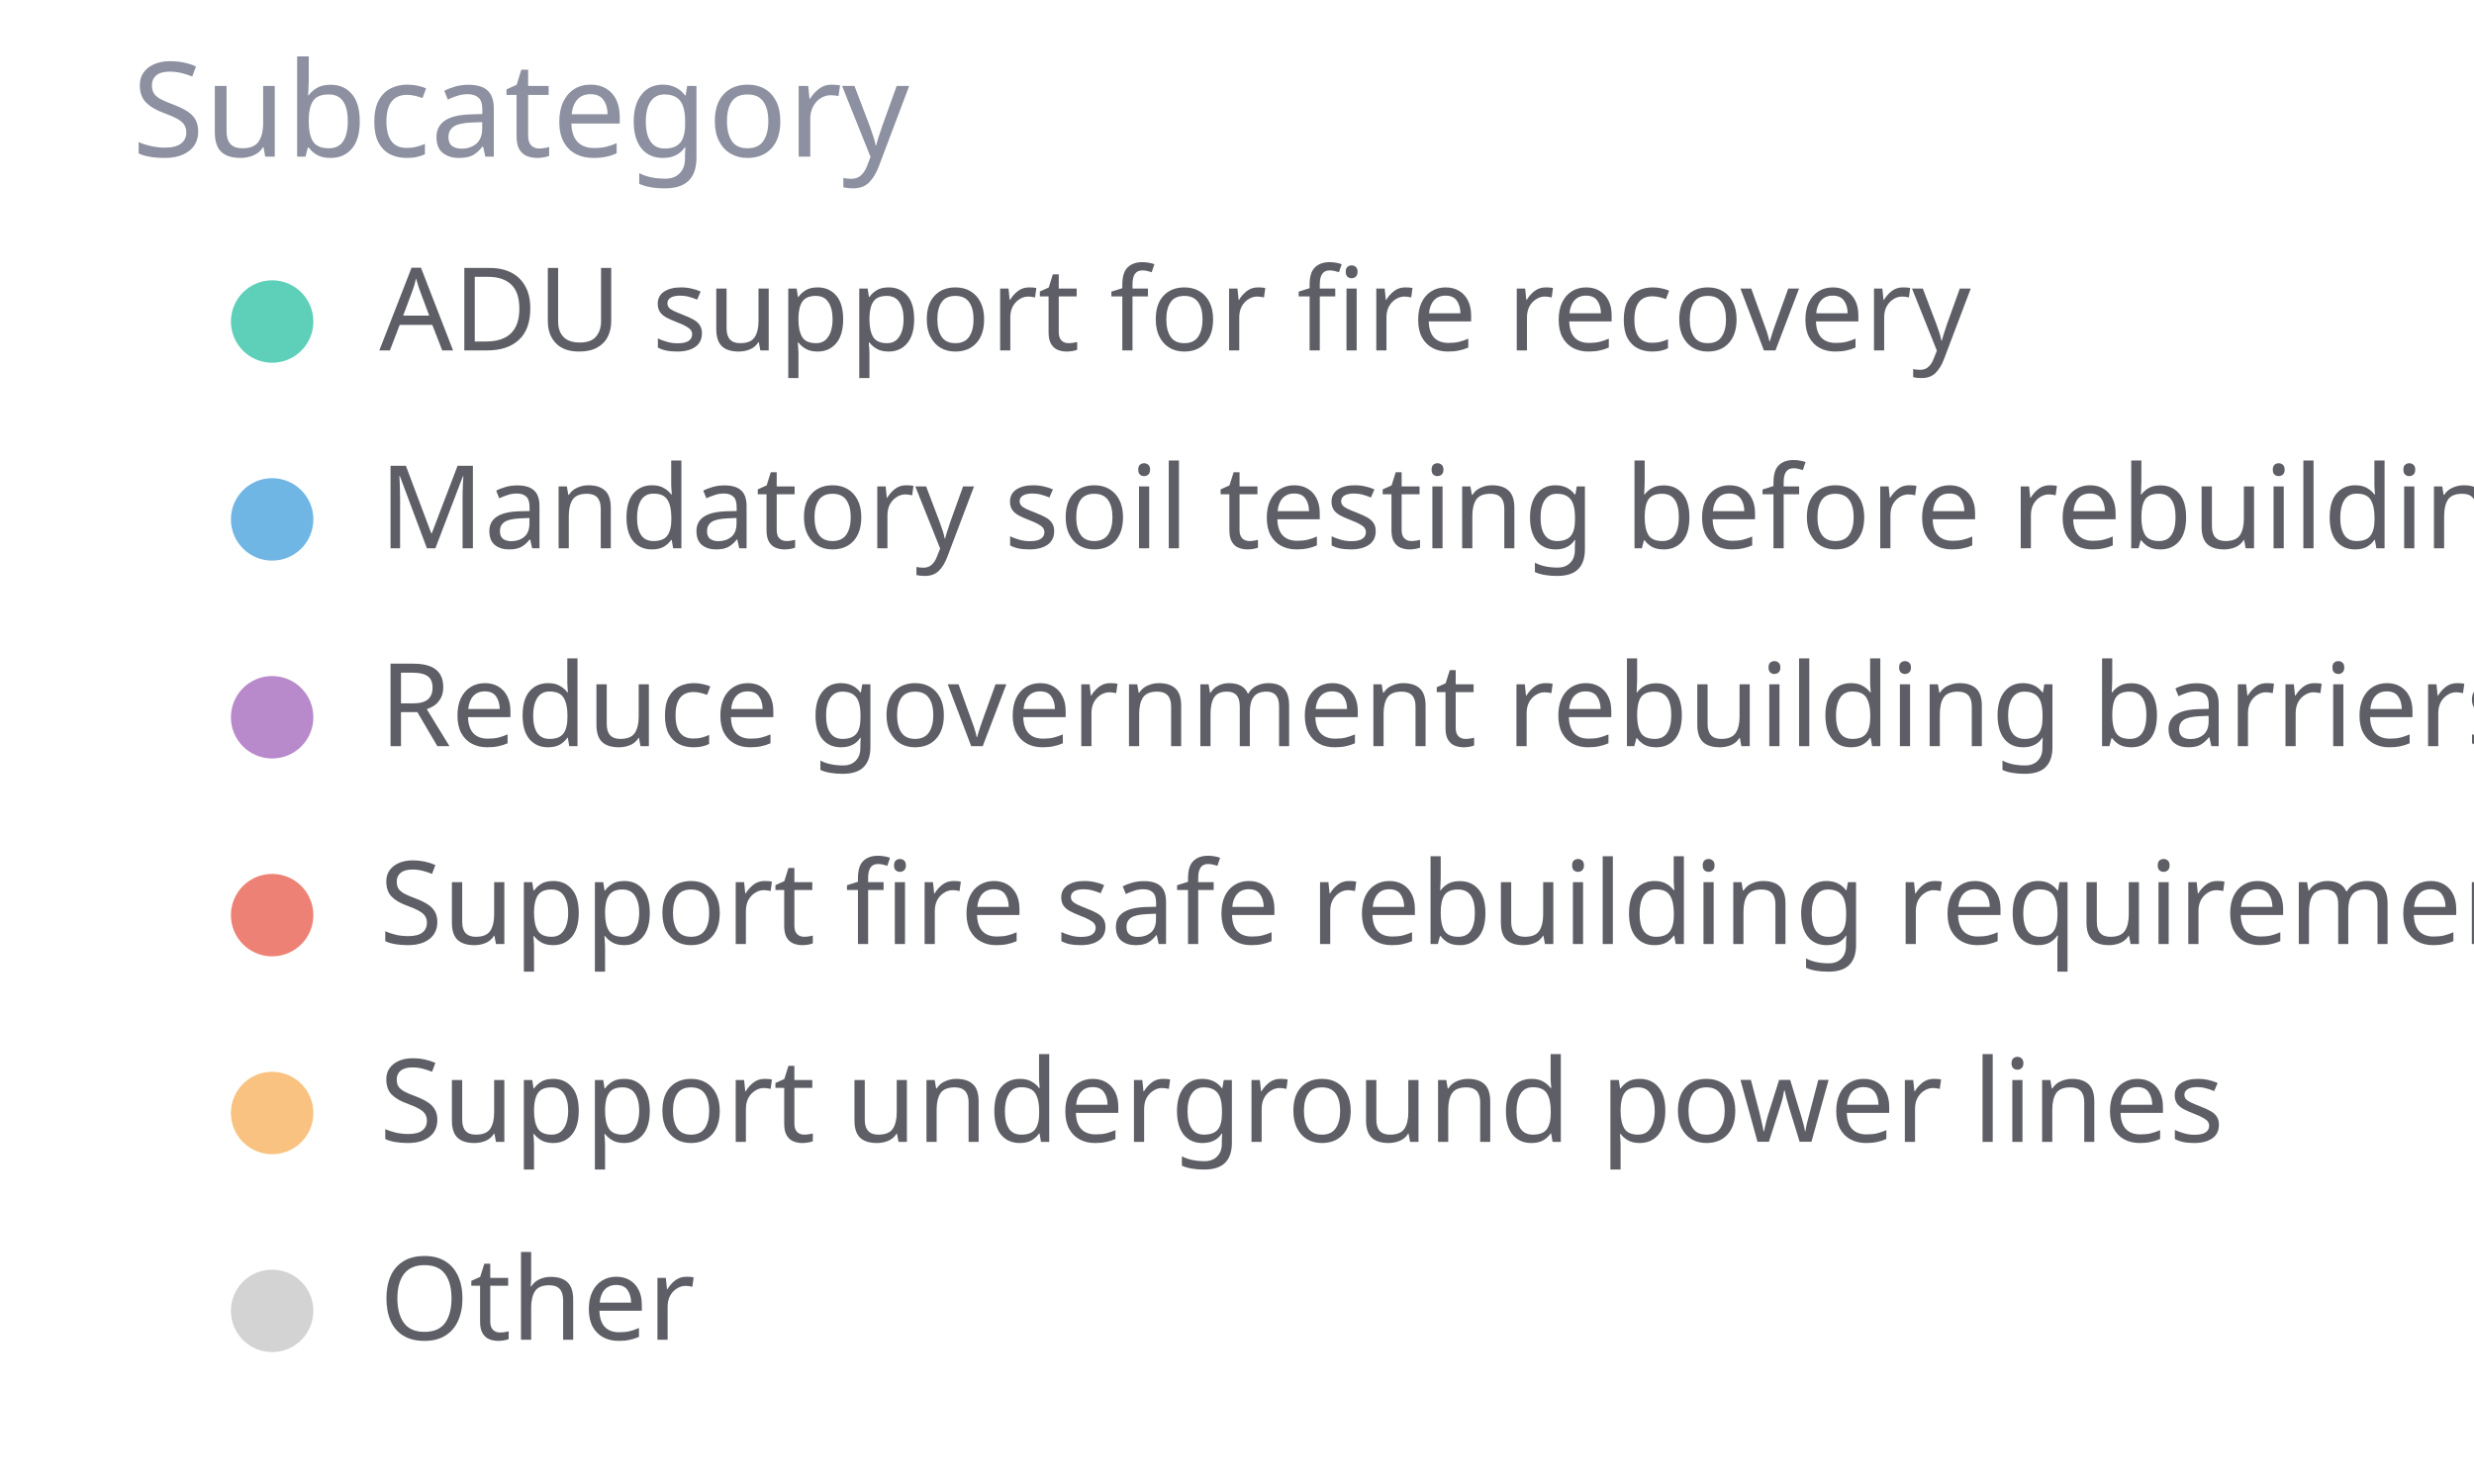
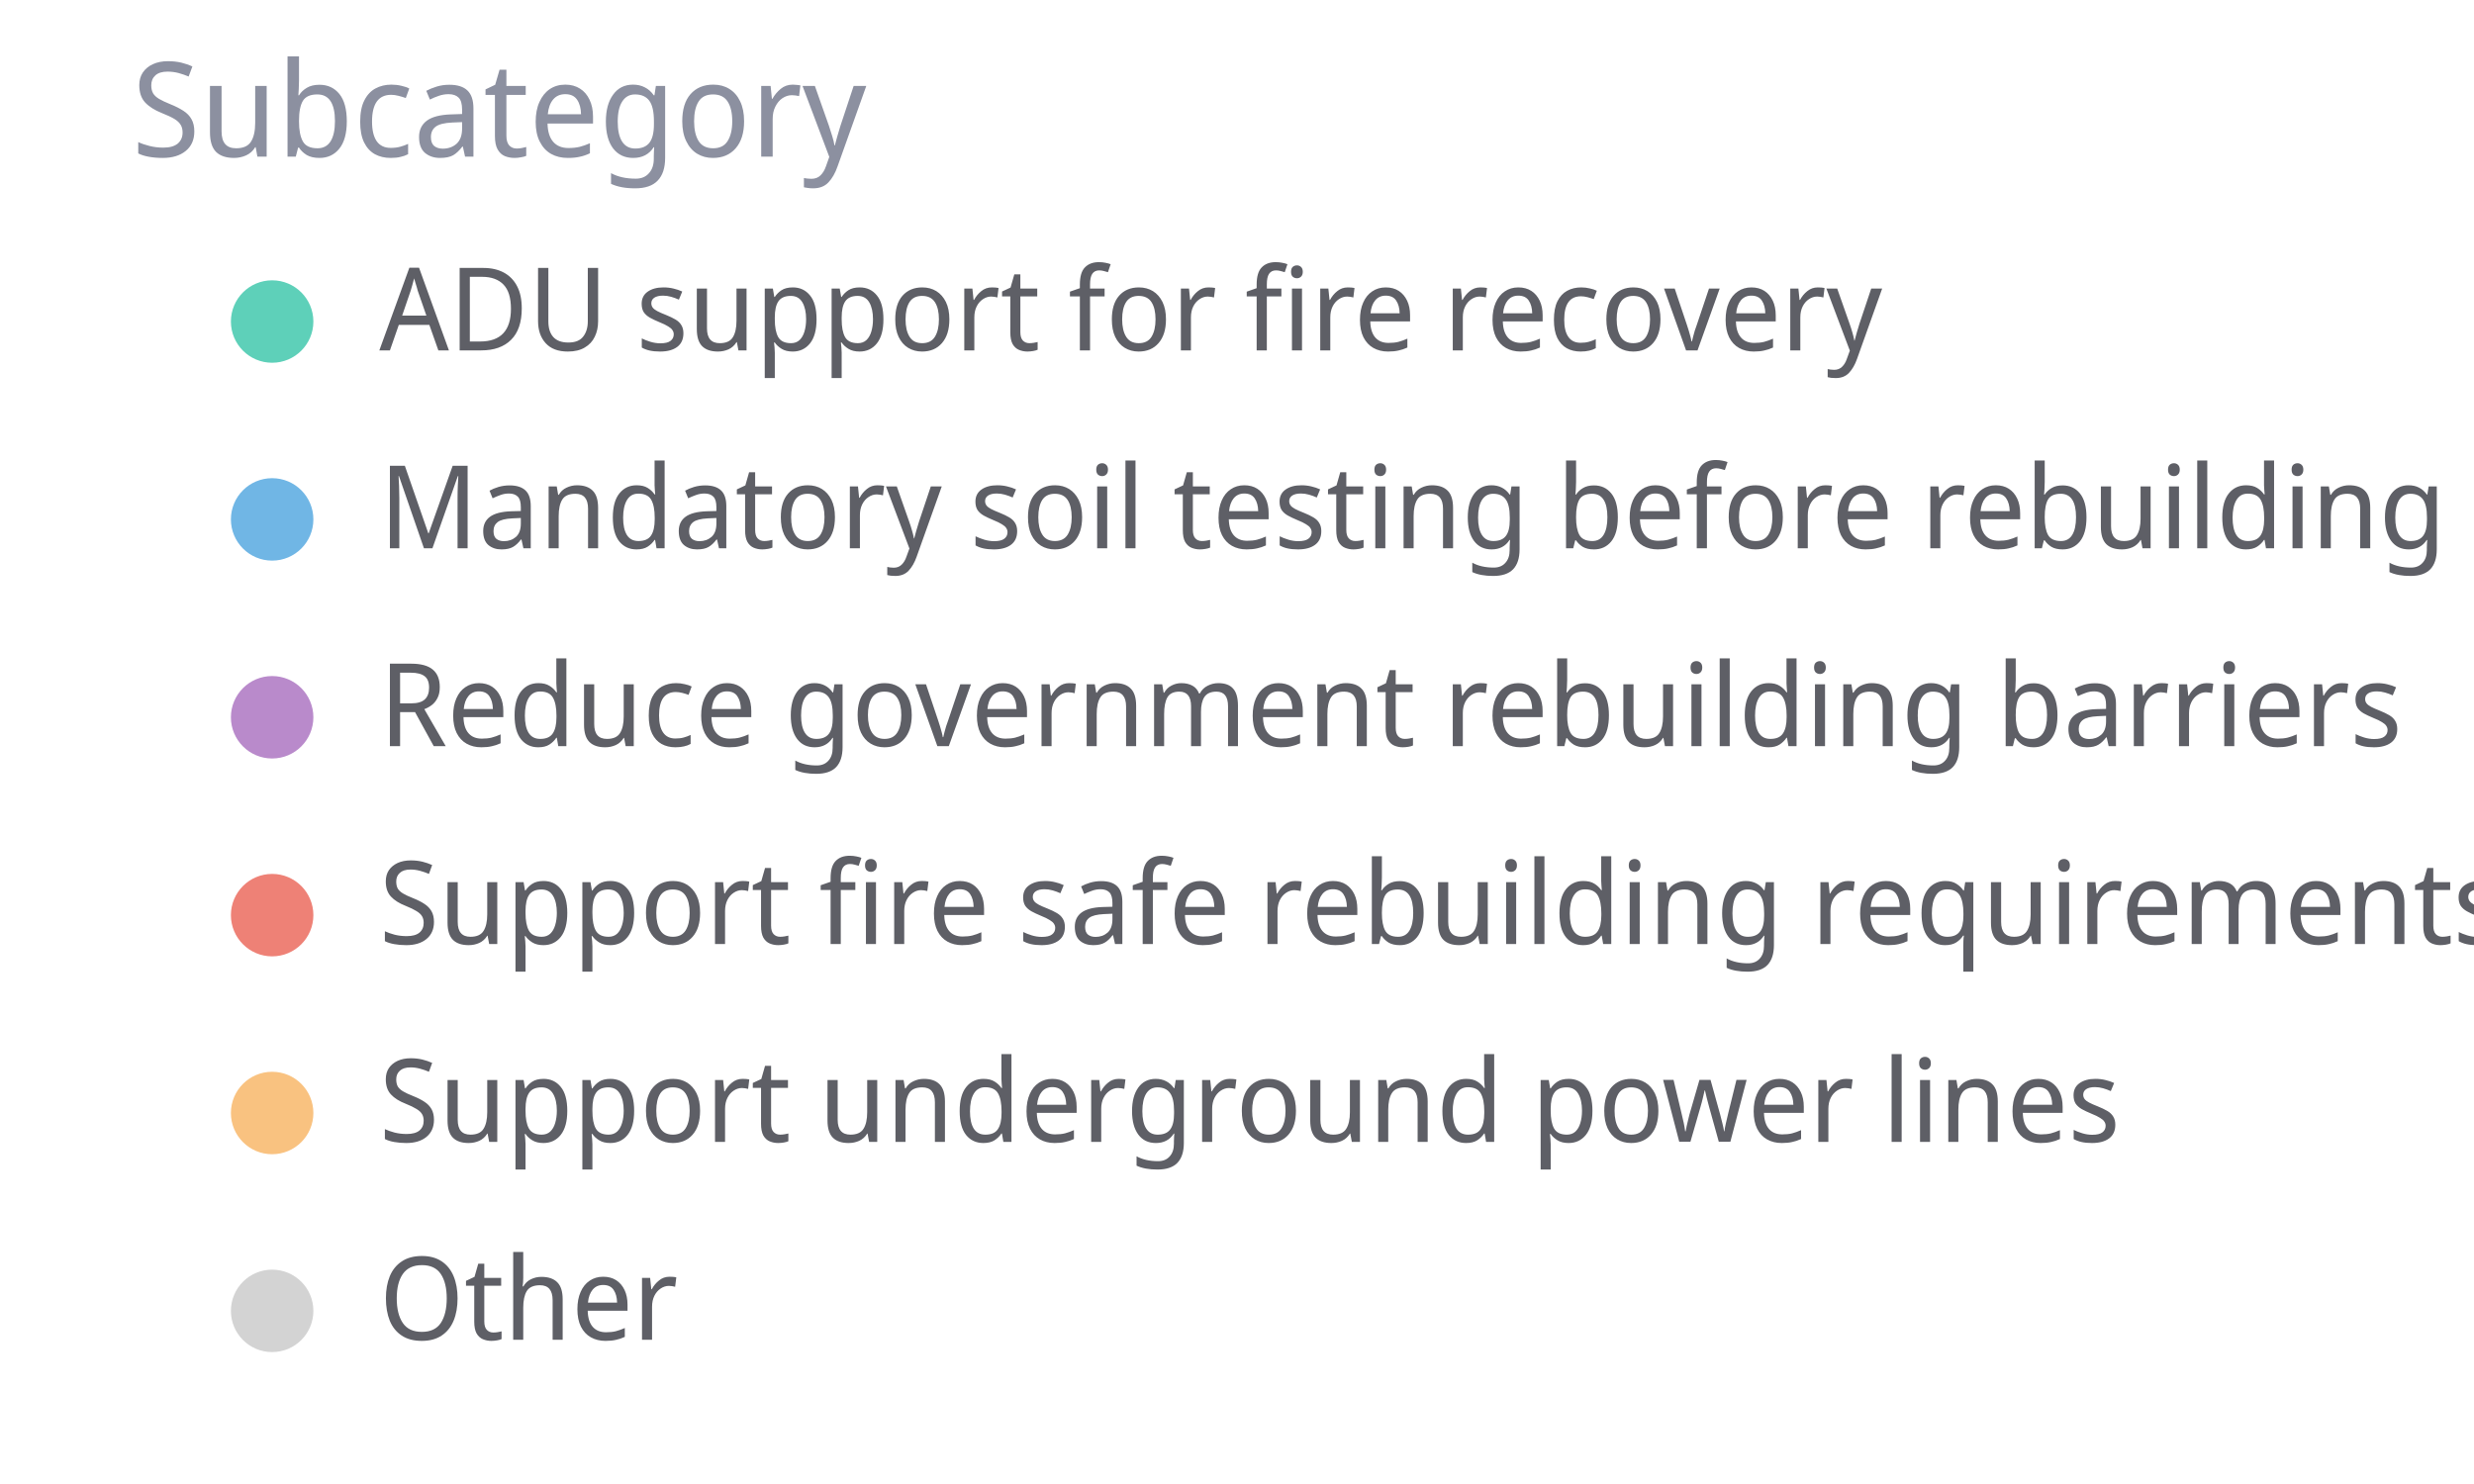
<svg xmlns="http://www.w3.org/2000/svg" width="300" height="180" viewBox="0 0 300 180" preserveAspectRatio="xMidYMid meet">
-   <text x="16" y="19" font-family="Noto Sans" font-size="16" font-weight="400" fill="#8c90a0">Subcategory</text>
+   <text x="16" y="19" font-family="Noto Sans Display" font-size="16" font-weight="400" fill="#8c90a0">Subcategory</text>
  <circle cx="33" cy="39" r="5" fill="#5ed0b9" fill-opacity="1.0" stroke="none" stroke-width="0.5" />
-   <text fill="#5e5f66" x="46" y="42.5" font-family="Noto Sans" font-size="14">ADU support for fire recovery</text>
+   <text fill="#5e5f66" x="46" y="42.5" font-family="Noto Sans Display" font-size="14">ADU support for fire recovery</text>
  <circle cx="33" cy="63" r="5" fill="#70b6e5" fill-opacity="1.0" stroke="none" stroke-width="0.5" />
-   <text fill="#5e5f66" x="46" y="66.5" font-family="Noto Sans" font-size="14">Mandatory soil testing before rebuilding</text>
+   <text fill="#5e5f66" x="46" y="66.5" font-family="Noto Sans Display" font-size="14">Mandatory soil testing before rebuilding</text>
  <circle cx="33" cy="87" r="5" fill="#b98acb" fill-opacity="1.0" stroke="none" stroke-width="0.5" />
-   <text fill="#5e5f66" x="46" y="90.5" font-family="Noto Sans" font-size="14">Reduce government rebuilding barriers</text>
+   <text fill="#5e5f66" x="46" y="90.5" font-family="Noto Sans Display" font-size="14">Reduce government rebuilding barriers</text>
  <circle cx="33" cy="111" r="5" fill="#ee8176" fill-opacity="1.0" stroke="none" stroke-width="0.5" />
-   <text fill="#5e5f66" x="46" y="114.5" font-family="Noto Sans" font-size="14">Support fire safe rebuilding requirements</text>
+   <text fill="#5e5f66" x="46" y="114.5" font-family="Noto Sans Display" font-size="14">Support fire safe rebuilding requirements</text>
  <circle cx="33" cy="135" r="5" fill="#f9c280" fill-opacity="1.0" stroke="none" stroke-width="0.5" />
-   <text fill="#5e5f66" x="46" y="138.5" font-family="Noto Sans" font-size="14">Support underground power lines</text>
+   <text fill="#5e5f66" x="46" y="138.5" font-family="Noto Sans Display" font-size="14">Support underground power lines</text>
  <circle cx="33" cy="159" r="5" fill="lightgray" fill-opacity="1.0" stroke="none" stroke-width="0.5" />
-   <text fill="#5e5f66" x="46" y="162.5" font-family="Noto Sans" font-size="14">Other</text>
+   <text fill="#5e5f66" x="46" y="162.5" font-family="Noto Sans Display" font-size="14">Other</text>
</svg>
